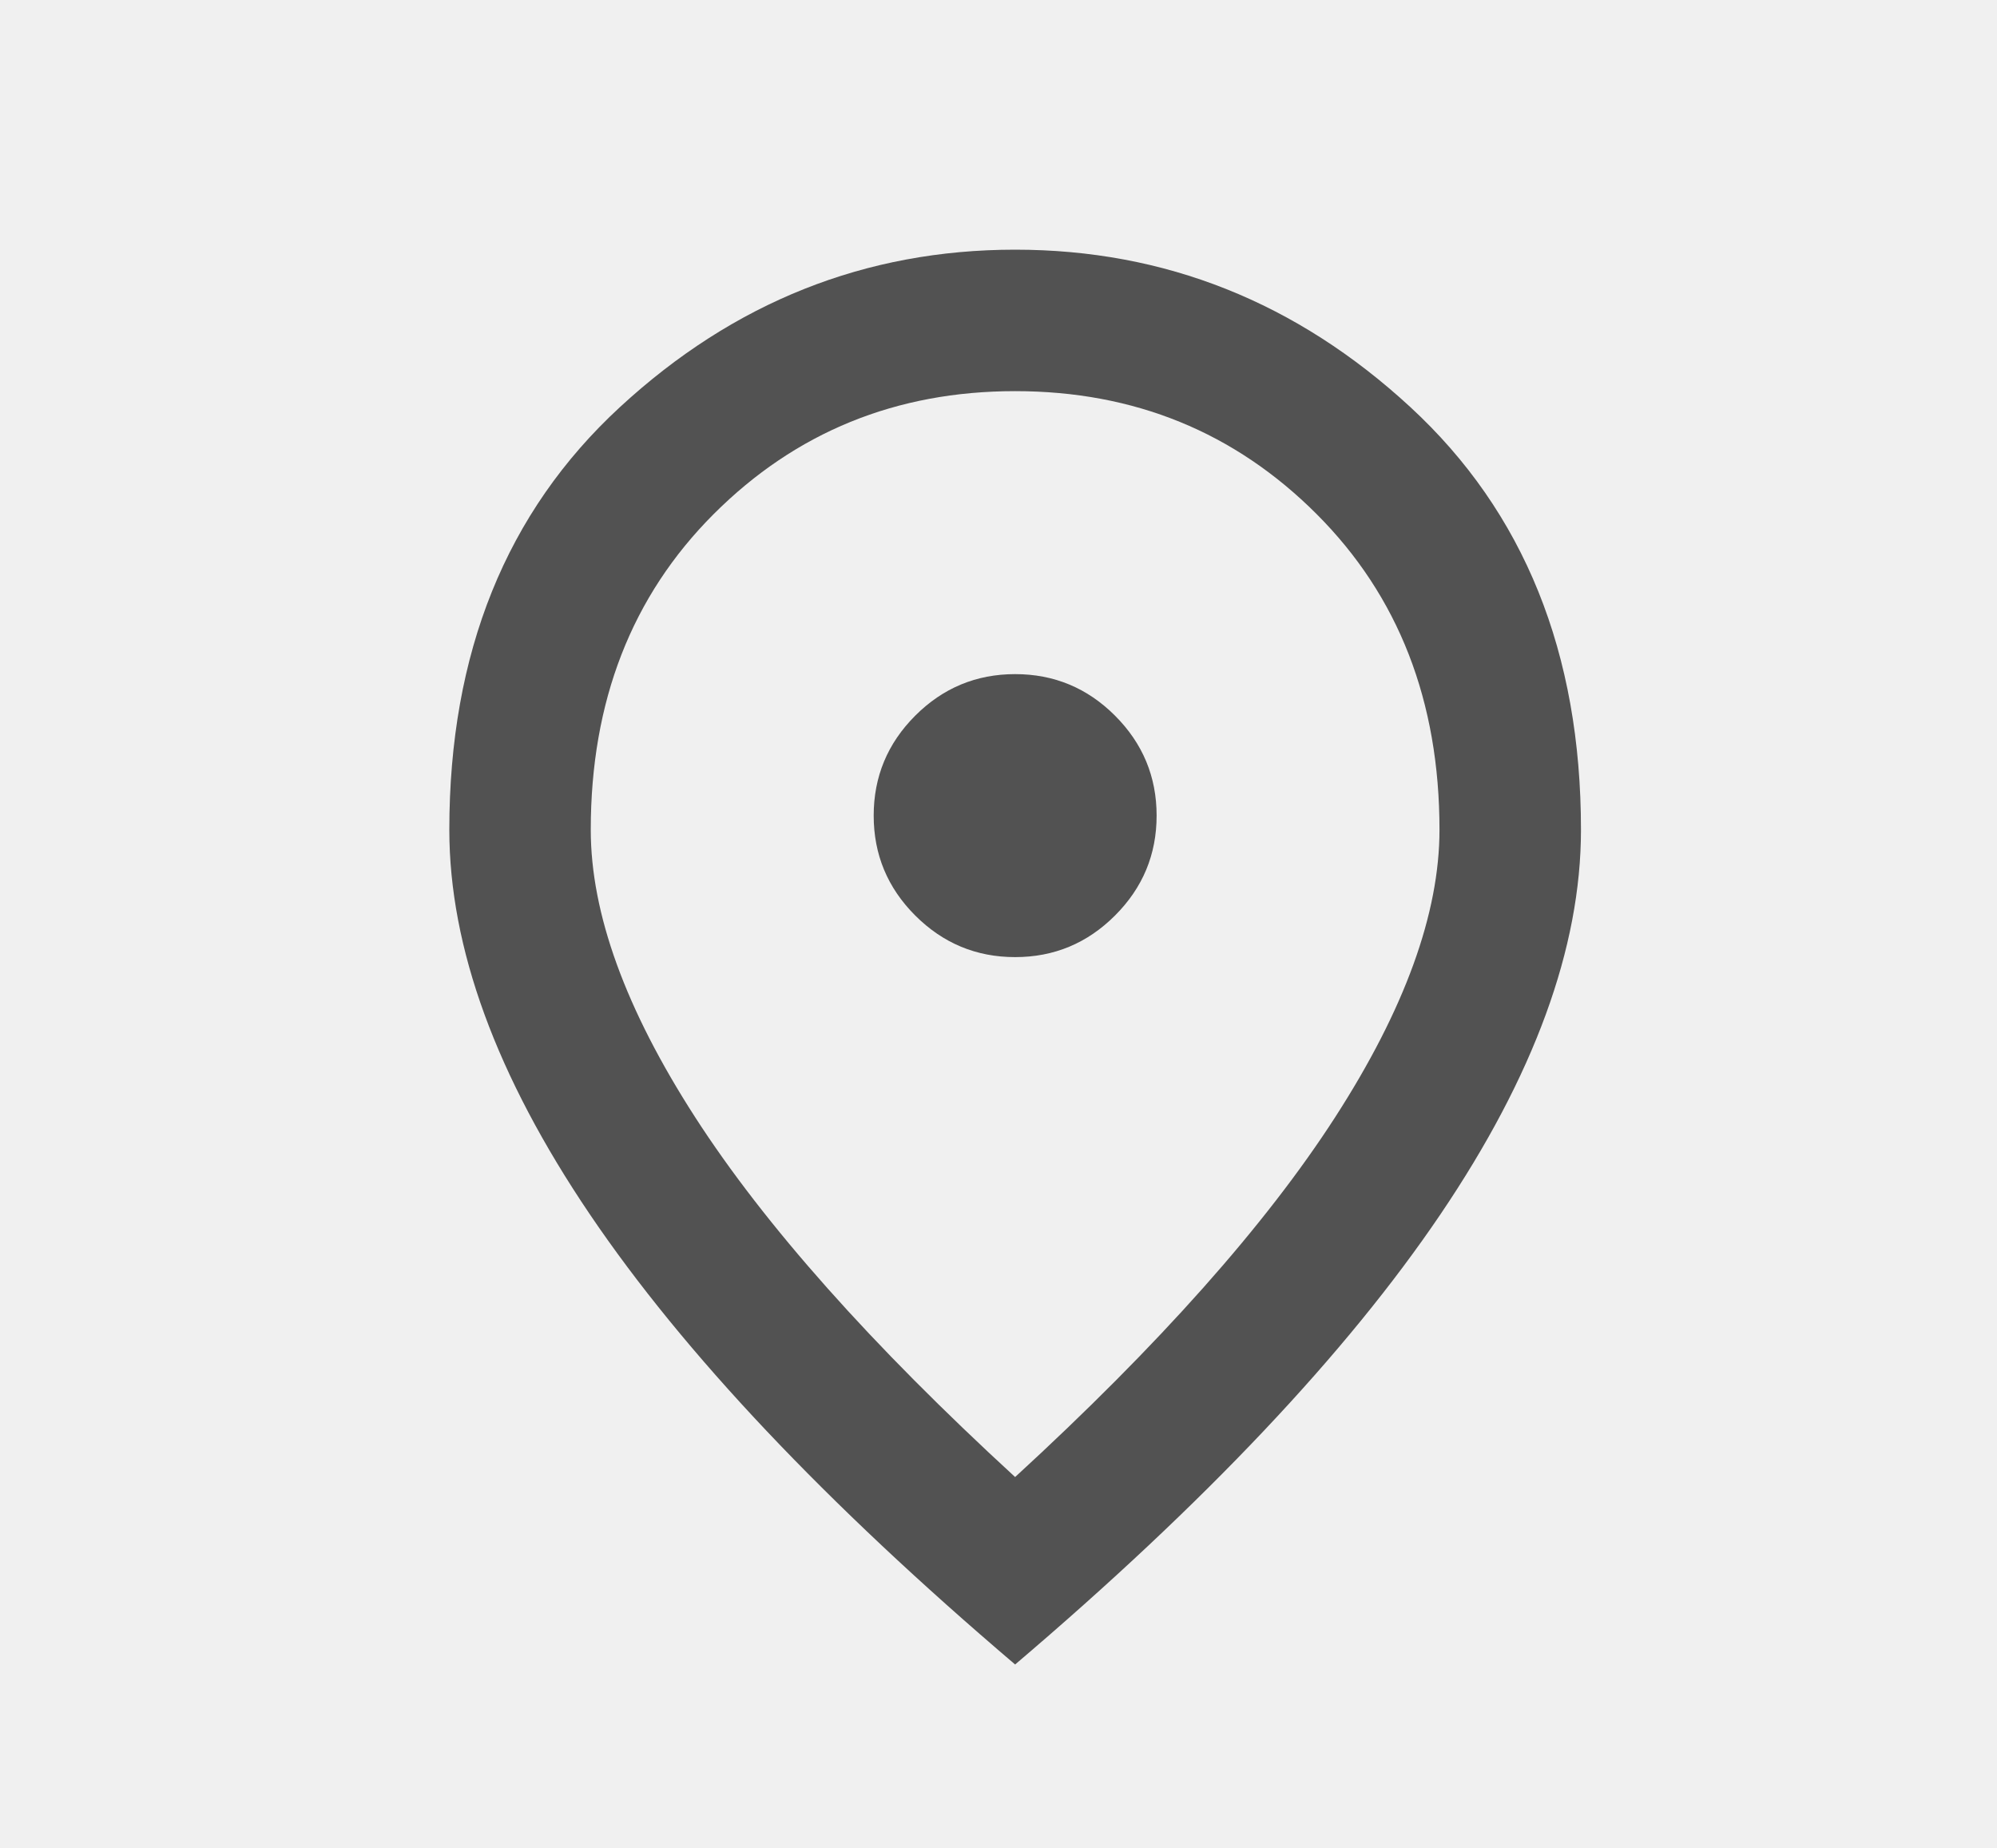
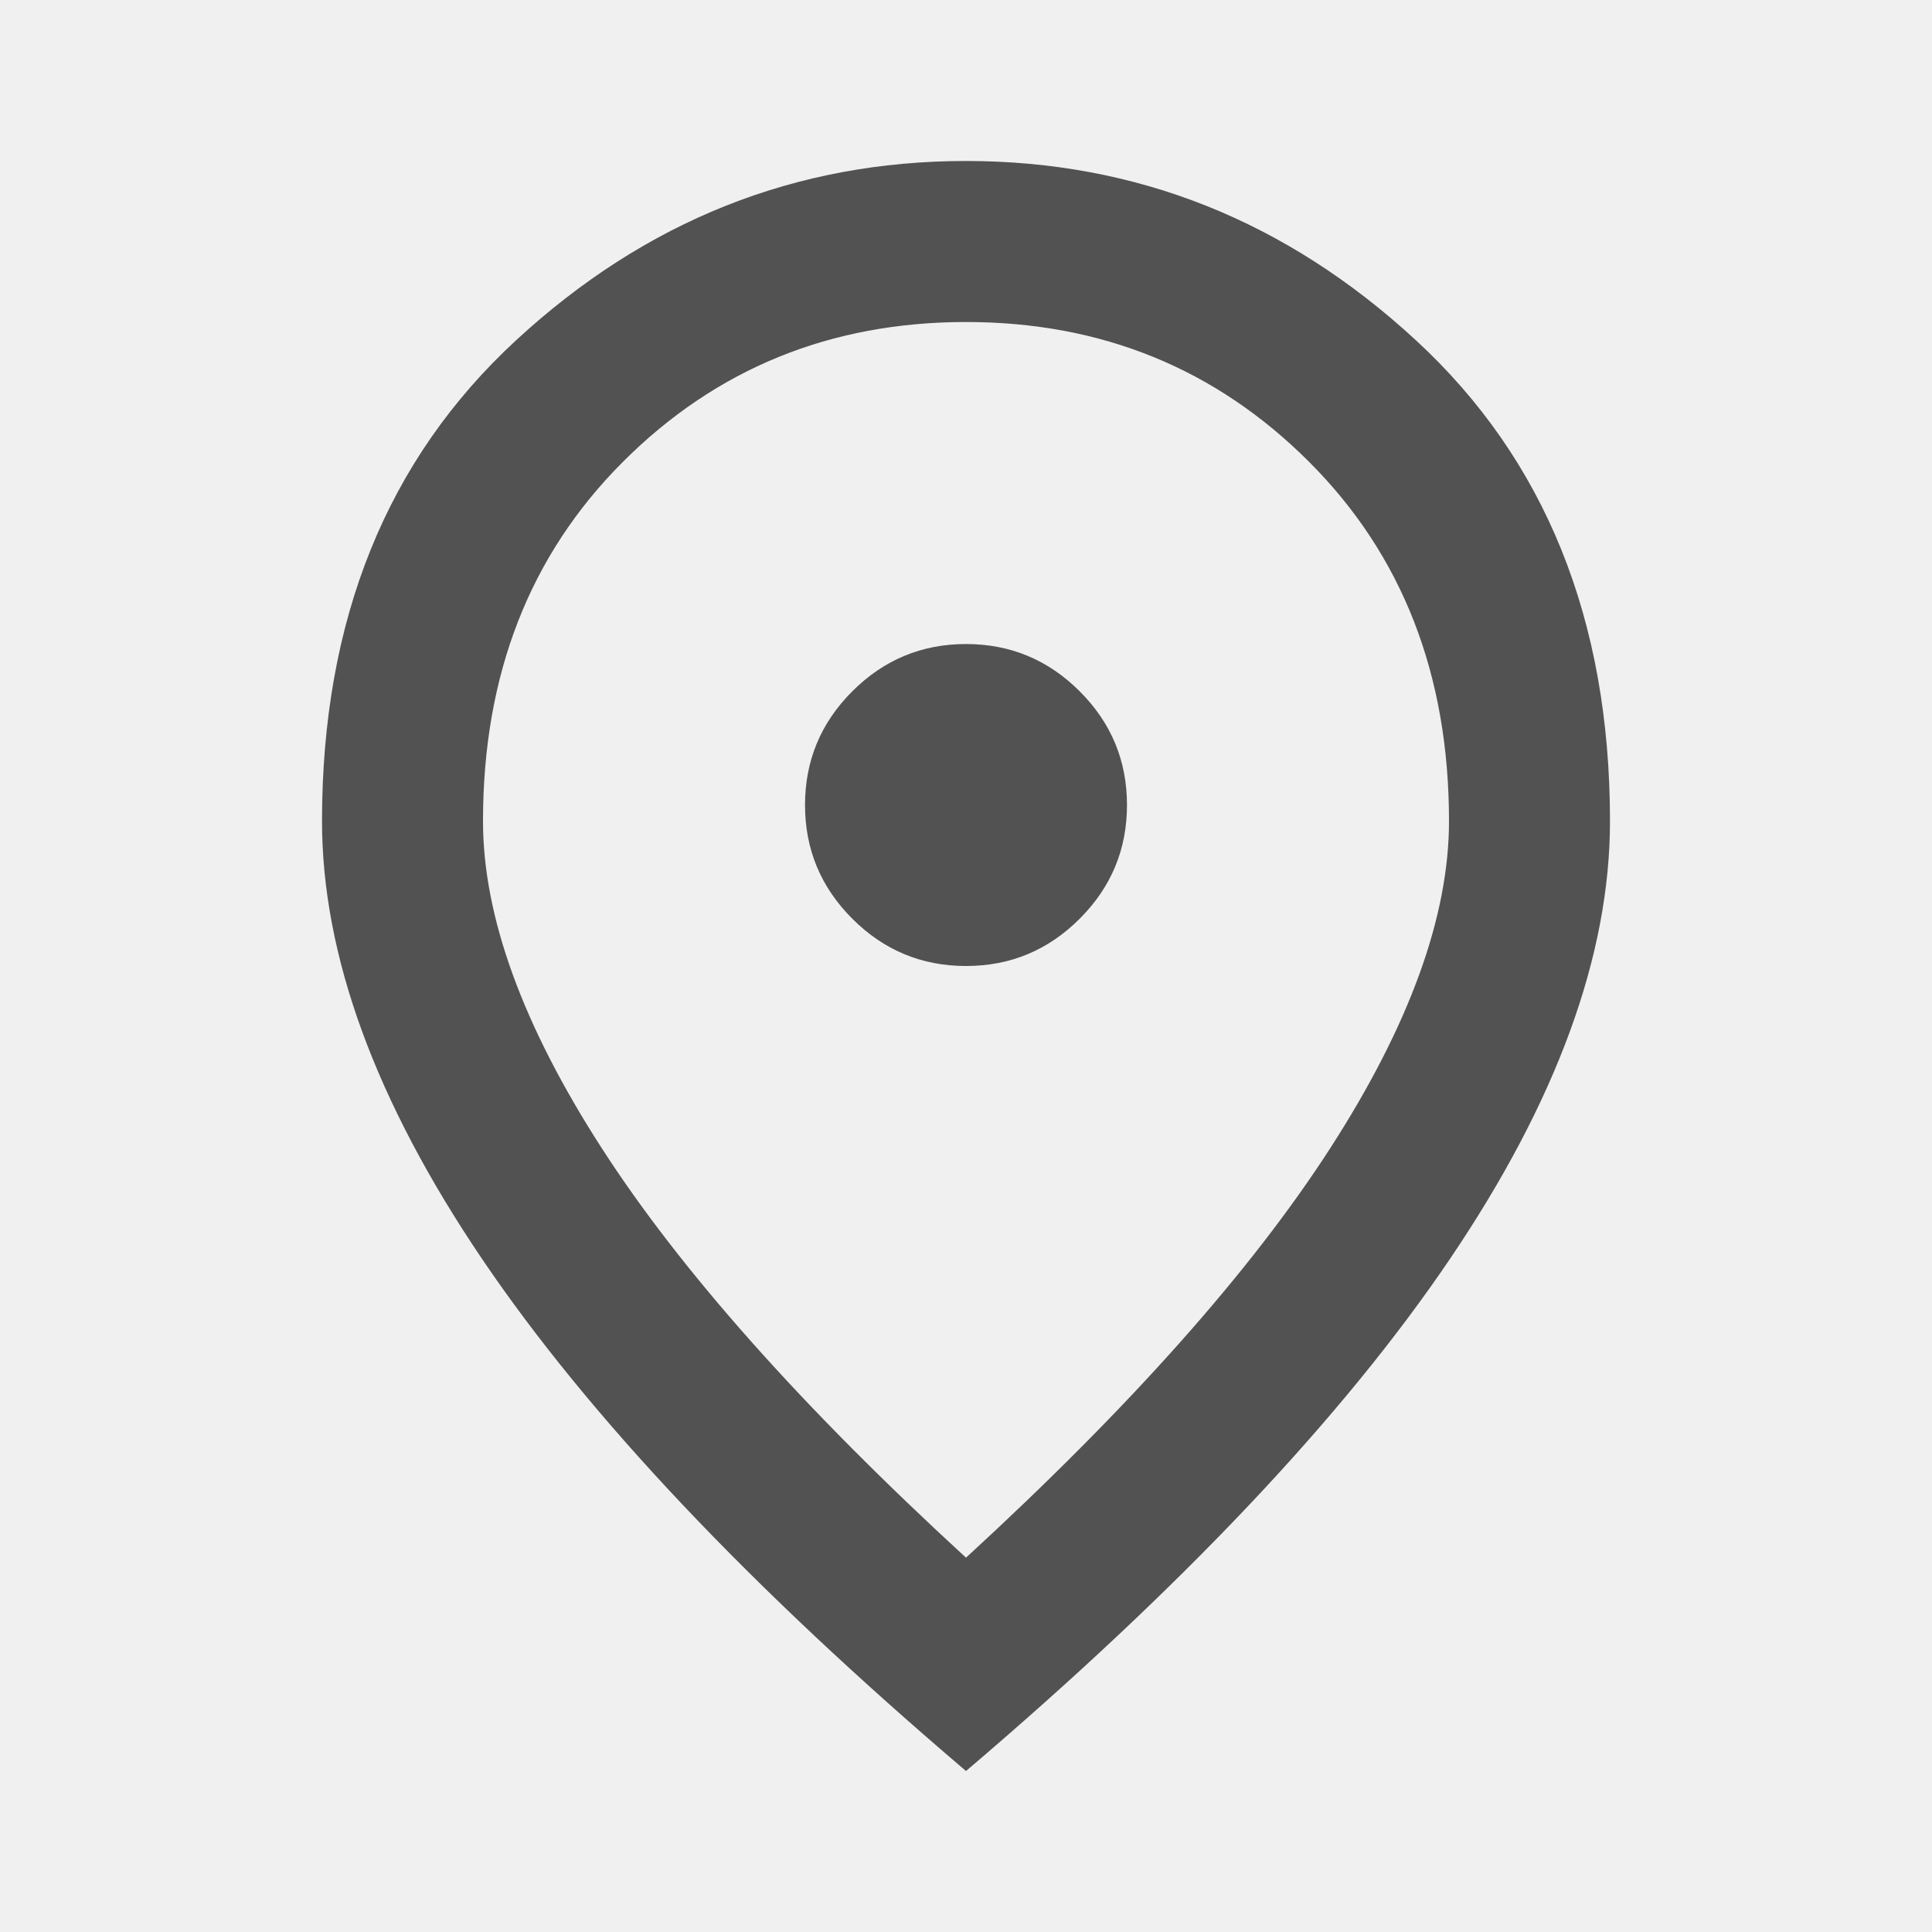
- <svg xmlns="http://www.w3.org/2000/svg" width="40" height="37" viewBox="0 0 40 37" fill="none">
-   <rect width="40" height="37" fill="#F0F0F0" />
-   <mask id="mask0_24_93" style="mask-type:alpha" maskUnits="userSpaceOnUse" x="3" y="0" width="34" height="34">
-     <rect x="3" width="34" height="34" fill="#D9D9D9" />
-   </mask>
-   <g mask="url(#mask0_24_93)">
-     <path d="M20.333 19.167C21.113 19.167 21.779 18.889 22.334 18.334C22.889 17.779 23.167 17.113 23.167 16.333C23.167 15.554 22.889 14.887 22.334 14.332C21.779 13.777 21.113 13.5 20.333 13.5C19.554 13.5 18.887 13.777 18.332 14.332C17.777 14.887 17.5 15.554 17.5 16.333C17.5 17.113 17.777 17.779 18.332 18.334C18.887 18.889 19.554 19.167 20.333 19.167ZM20.333 29.579C23.214 26.935 25.351 24.532 26.744 22.372C28.137 20.212 28.833 18.293 28.833 16.617C28.833 14.043 28.013 11.936 26.372 10.295C24.731 8.654 22.718 7.833 20.333 7.833C17.949 7.833 15.936 8.654 14.295 10.295C12.654 11.936 11.833 14.043 11.833 16.617C11.833 18.293 12.53 20.212 13.923 22.372C15.316 24.532 17.453 26.935 20.333 29.579ZM20.333 33.333C16.532 30.099 13.693 27.094 11.816 24.32C9.939 21.546 9 18.978 9 16.617C9 13.075 10.139 10.254 12.418 8.152C14.696 6.051 17.335 5 20.333 5C23.332 5 25.971 6.051 28.249 8.152C30.527 10.254 31.667 13.075 31.667 16.617C31.667 18.978 30.728 21.546 28.851 24.32C26.974 27.094 24.135 30.099 20.333 33.333Z" fill="#525252" />
+ <svg xmlns="http://www.w3.org/2000/svg" width="40" height="40" viewBox="0 0 40 40" fill="none">
+   <g clip-path="url(#clip0_24_93)">
+     <rect width="40" height="40" fill="#F0F0F0" />
+     <mask id="mask0_24_93" style="mask-type:alpha" maskUnits="userSpaceOnUse" x="0" y="0" width="40" height="40">
+       <rect width="40" height="40" fill="#D9D9D9" />
+     </mask>
+     <g mask="url(#mask0_24_93)">
+       <path d="M20 20C20.917 20 21.701 19.674 22.354 19.021C23.007 18.368 23.333 17.584 23.333 16.667C23.333 15.75 23.007 14.965 22.354 14.313C21.701 13.66 20.917 13.334 20 13.334C19.083 13.334 18.299 13.66 17.646 14.313C16.993 14.965 16.667 15.75 16.667 16.667C16.667 17.584 16.993 18.368 17.646 19.021C18.299 19.674 19.083 20 20 20ZM20 32.25C23.389 29.139 25.903 26.313 27.542 23.771C29.181 21.229 30 18.972 30 17C30 13.972 29.035 11.493 27.104 9.563C25.174 7.632 22.806 6.667 20 6.667C17.195 6.667 14.826 7.632 12.896 9.563C10.965 11.493 10 13.972 10 17C10 18.972 10.819 21.229 12.458 23.771C14.097 26.313 16.611 29.139 20 32.25ZM20 36.667C15.528 32.861 12.188 29.327 9.979 26.063C7.771 22.799 6.667 19.778 6.667 17C6.667 12.834 8.007 9.514 10.688 7.042C13.368 4.57 16.472 3.333 20 3.333C23.528 3.333 26.632 4.57 29.312 7.042C31.993 9.514 33.333 12.834 33.333 17C33.333 19.778 32.229 22.799 30.021 26.063C27.812 29.327 24.472 32.861 20 36.667Z" fill="#525252" />
+     </g>
  </g>
+   <defs>
+     <clipPath id="clip0_24_93">
+       <rect width="40" height="40" fill="white" />
+     </clipPath>
+   </defs>
</svg>
